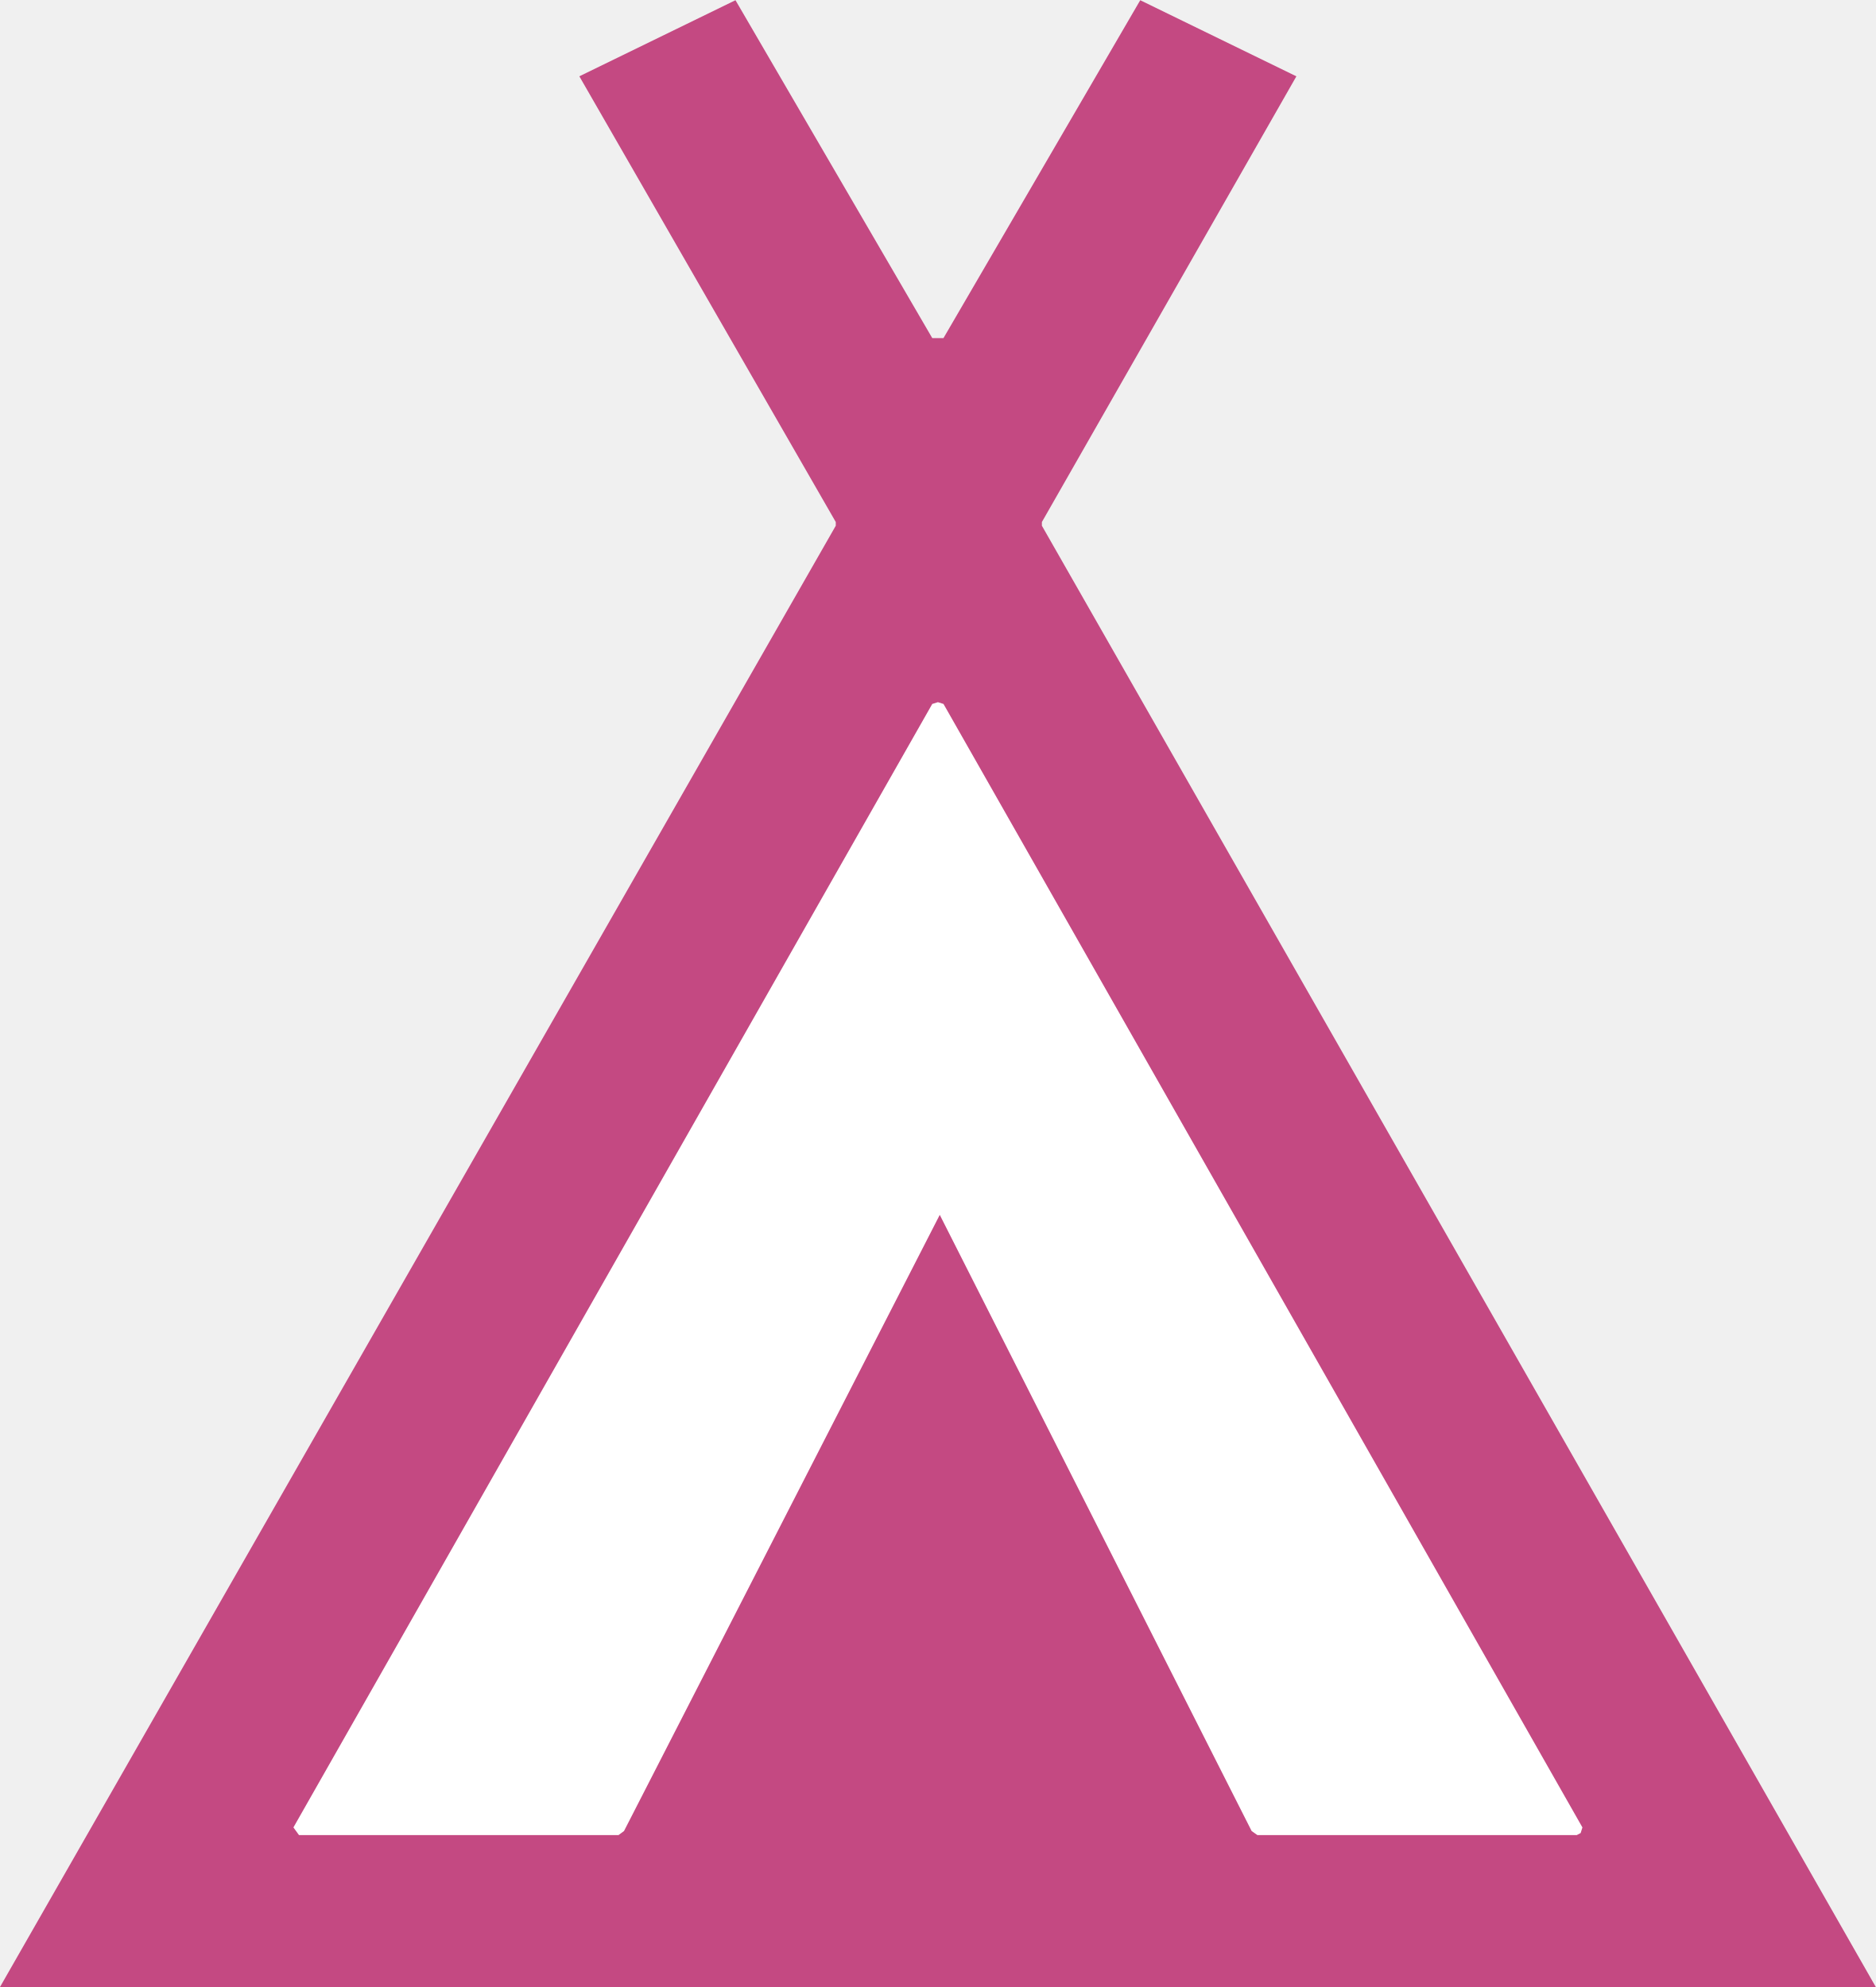
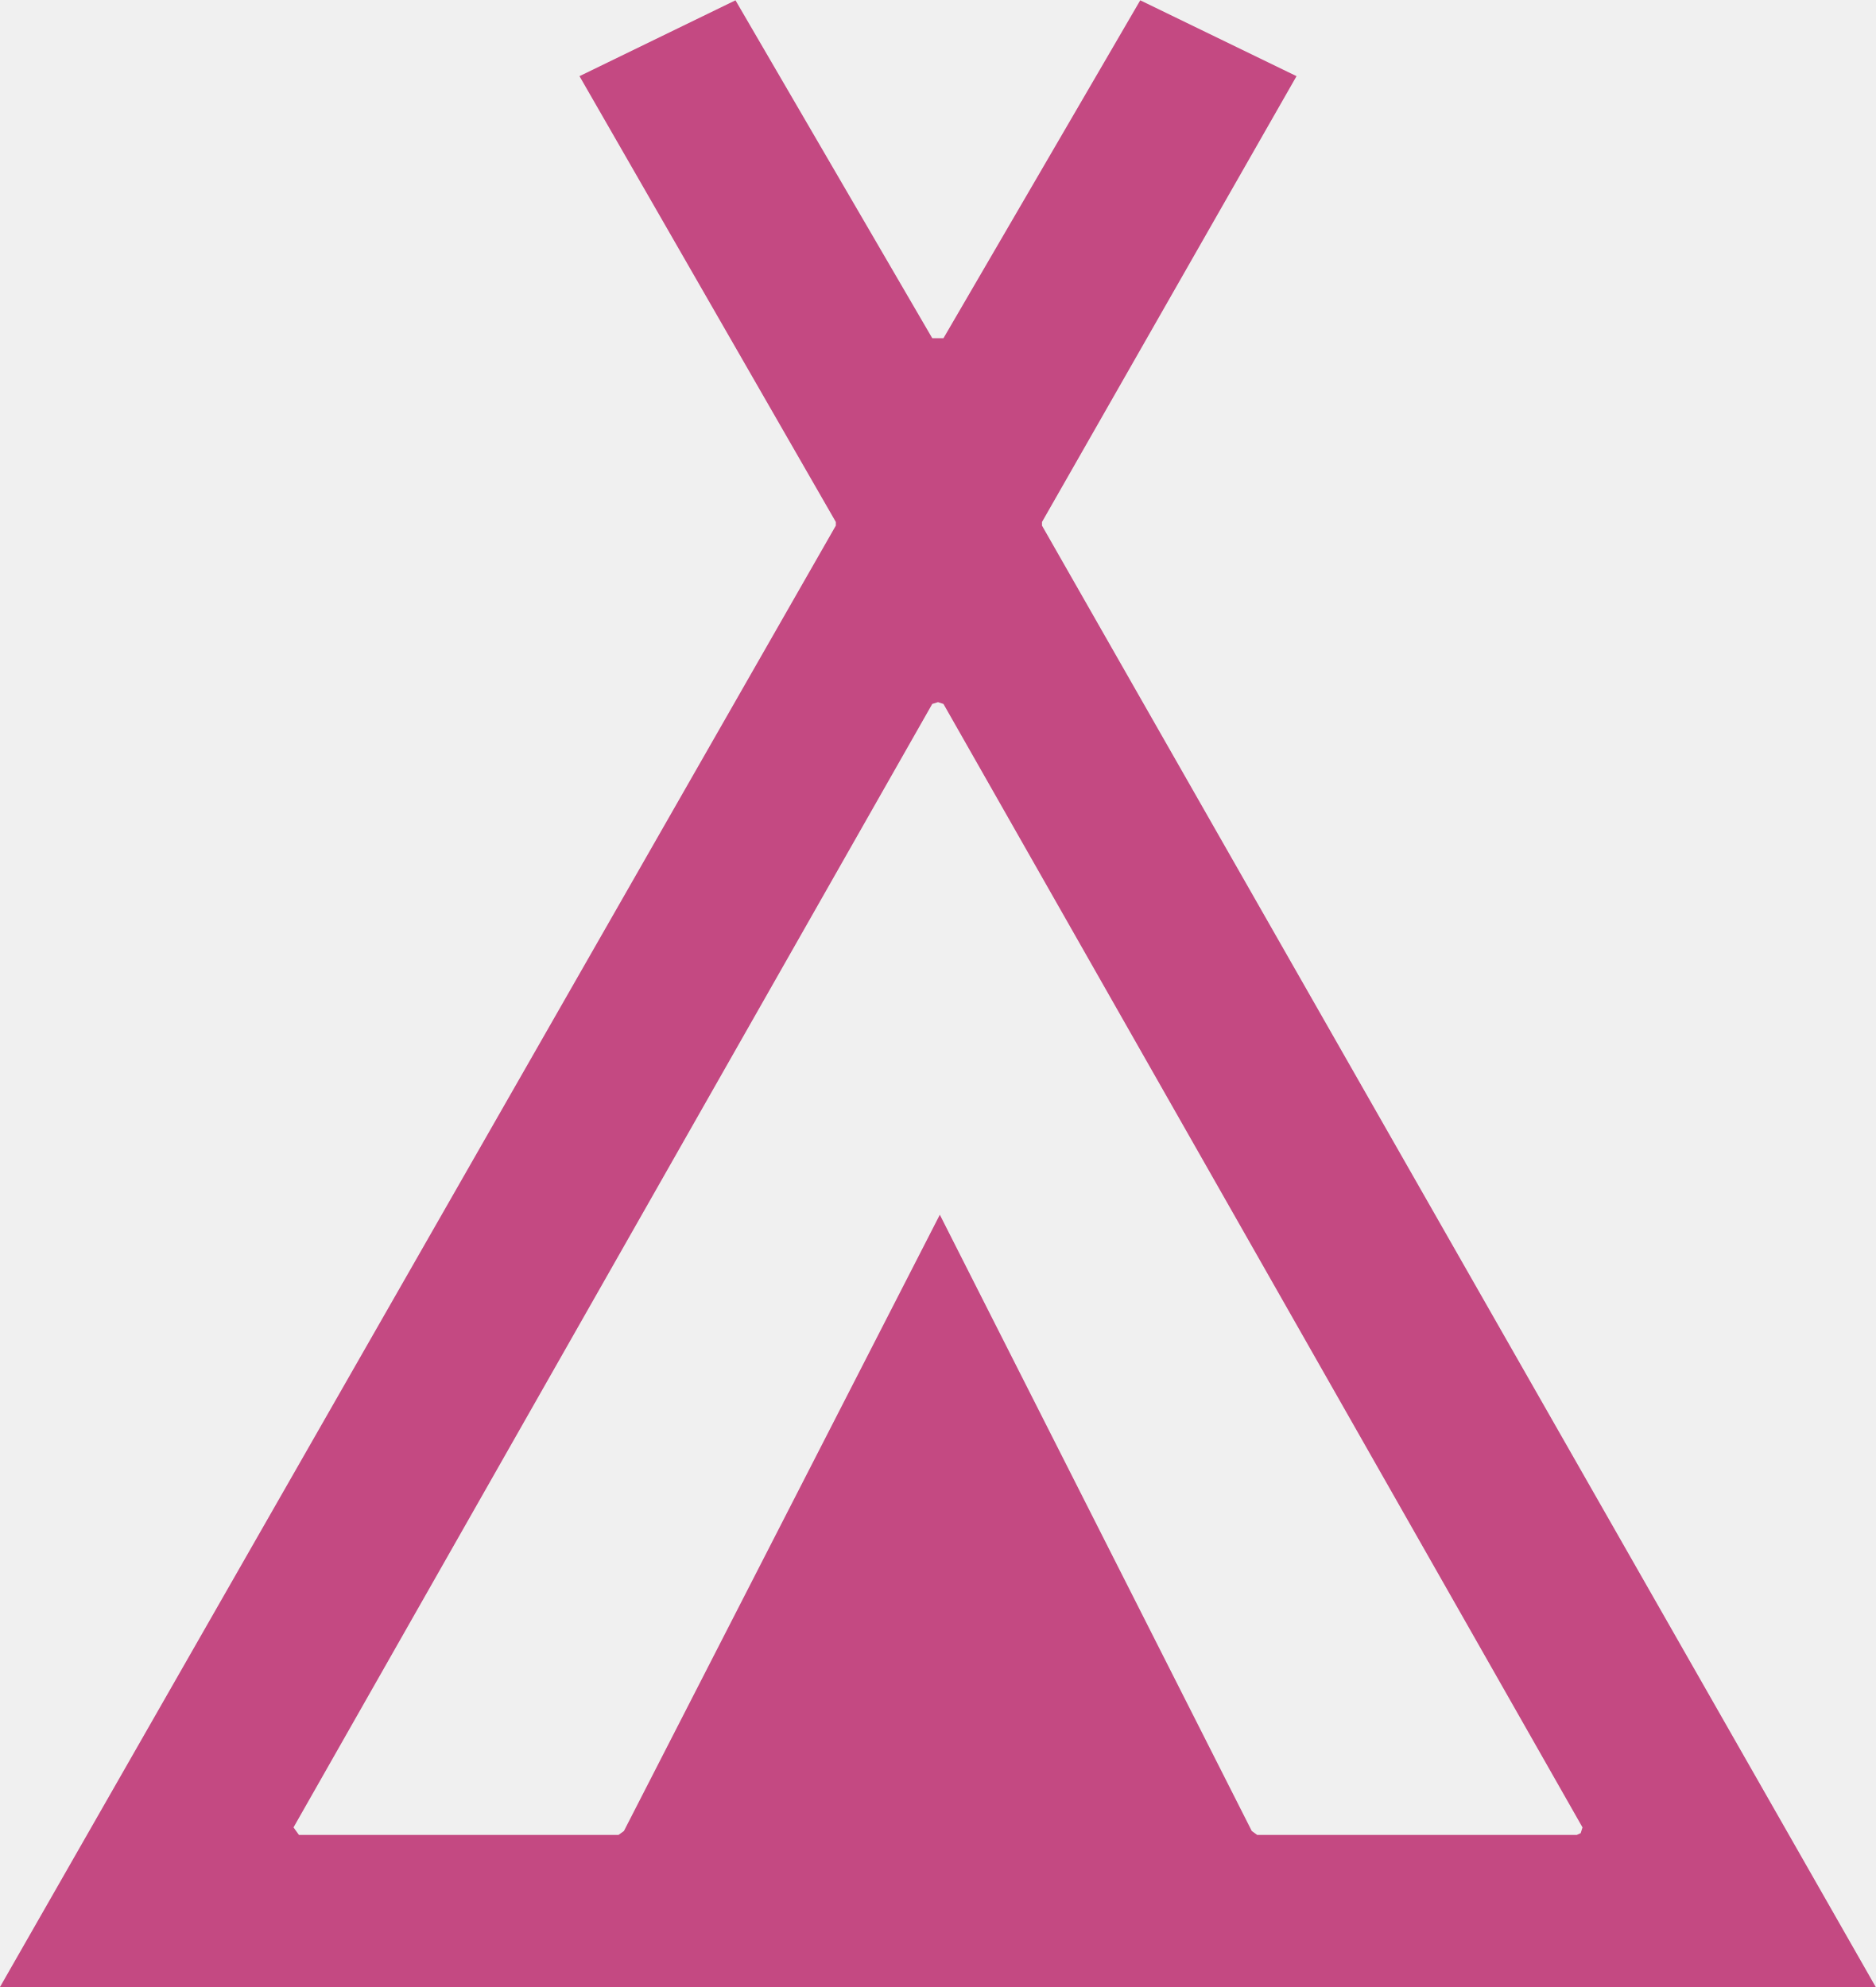
<svg xmlns="http://www.w3.org/2000/svg" version="1.1" id="svg2" xml:space="preserve" width="12.12" height="12.84" viewBox="0 0 12.12 12.84">
  <defs id="defs6" />
  <g id="g8" transform="matrix(1.333333,0,0,-1.333333,0,12.84)">
-     <g id="g10" transform="scale(0.1)">
-       <path d="m 45.176,79.914 h 0.543 l 9.535,16.375 7.566,-3.688 L 50.488,71 V 70.82 L 90.898,0 H 0 L 40.5,70.82 V 71 l -12.426,21.602 7.566,3.688 9.535,-16.375" style="fill:#c44982;fill-opacity:1;fill-rule:nonzero;stroke:none" id="path12" />
-       <path d="M 45.176,62.184 14.219,7.734 14.488,7.363 H 29.973 L 30.238,7.559 45.539,37.422 60.652,7.559 60.93,7.363 h 15.477 l 0.188,0.098 0.086,0.273 -30.961,54.449 -0.27,0.086 -0.273,-0.086" style="fill:#ffffff;fill-opacity:1;fill-rule:nonzero;stroke:none" id="path14" />
+     <g id="g10" transform="scale(0.1)" style="display:inline">
+       <path id="path12" style="display:inline;fill:#c44982;fill-opacity:1;fill-rule:nonzero;stroke:none" d="M 35.64,96.285 28.081,92.609 40.503,71.002 V 70.826 L 0,0.001 H 90.894 L 50.493,70.826 V 71.002 L 62.827,92.609 55.254,96.285 45.718,79.908 h -0.542 z m 9.814,-34.014 0.264,-0.088 30.967,-54.448 -0.088,-0.278 -0.19,-0.088 H 60.923 L 60.659,7.56 45.542,37.428 30.234,7.56 29.971,7.369 H 14.487 l -0.264,0.366 30.952,54.448 z" />
    </g>
  </g>
</svg>
